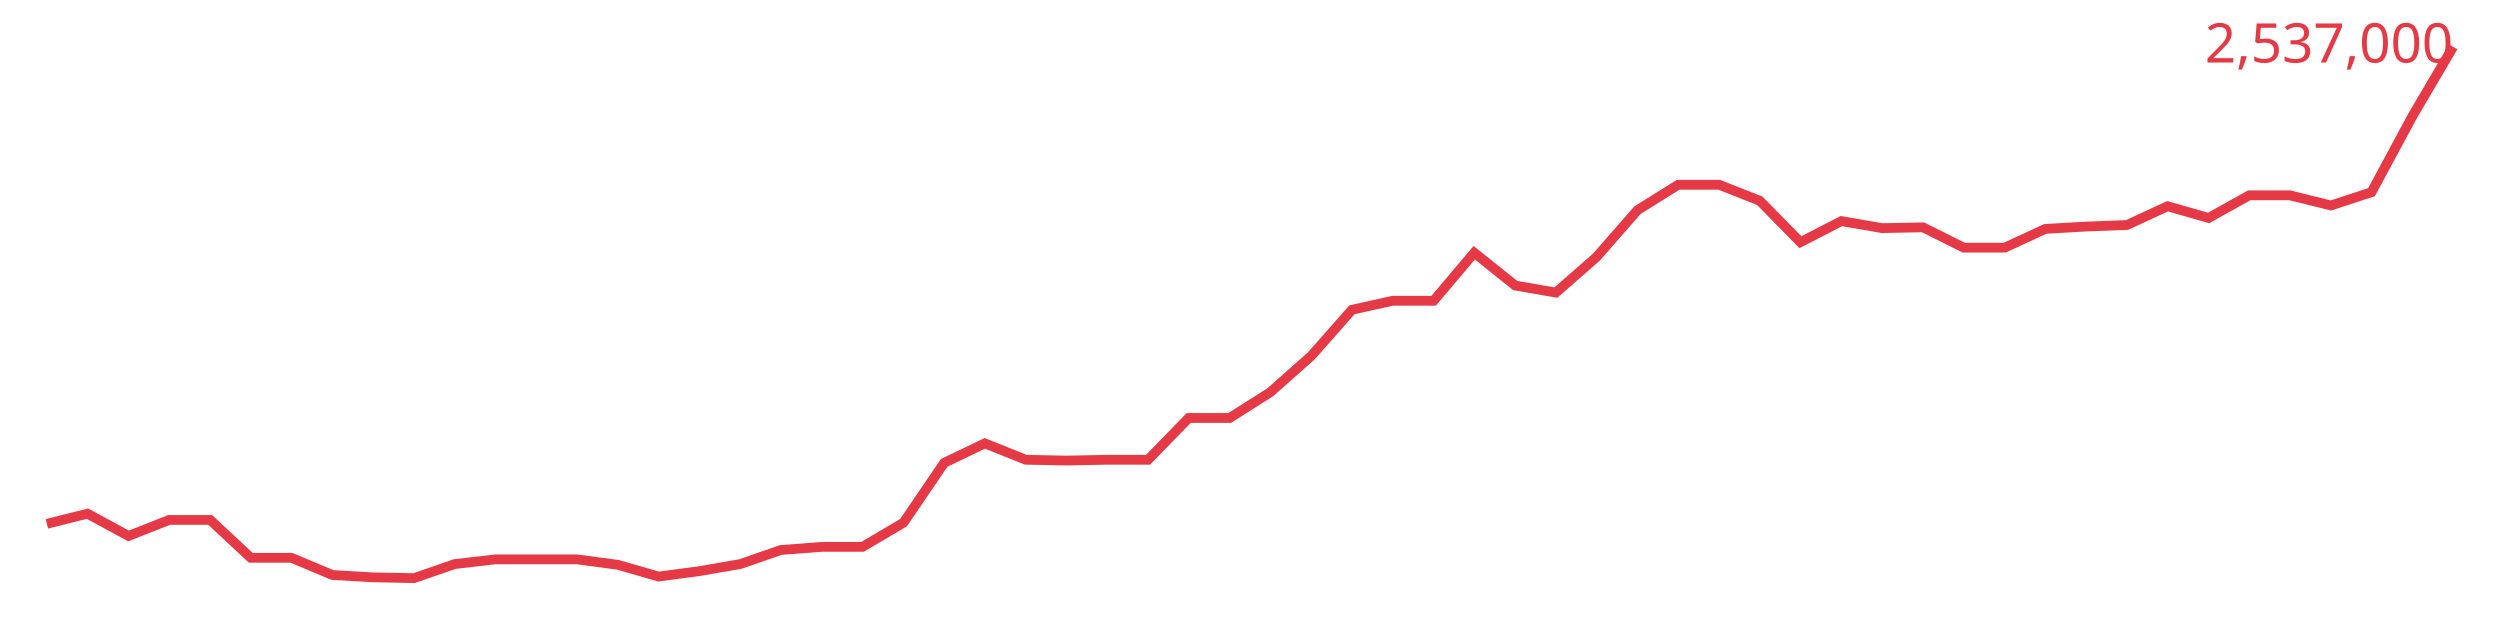
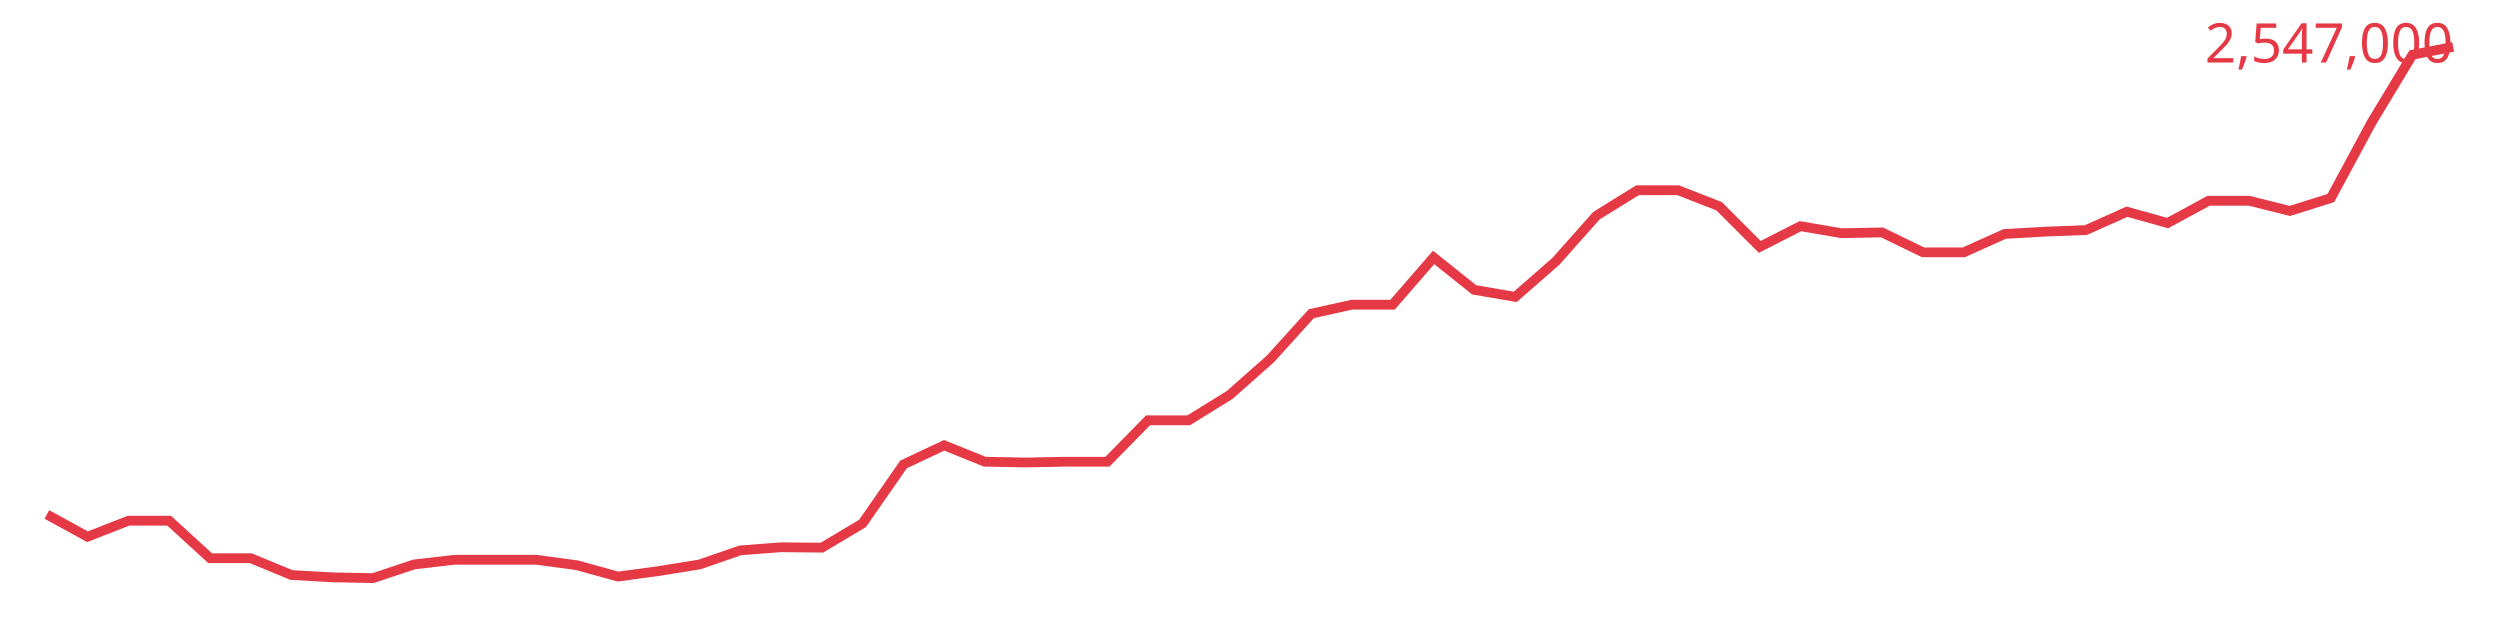
<svg xmlns="http://www.w3.org/2000/svg" viewBox="0 0 640 160" font-family="sans-serif">
-   <polyline fill="none" stroke="#e63946" stroke-width="2.5" points="12.0,134.1 22.4,131.5 32.9,137.2 43.3,133.1 53.8,133.1 64.2,142.8 74.6,142.8 85.1,147.2 95.5,147.8 106.0,148.0 116.4,144.4 126.8,143.2 137.3,143.2 147.7,143.2 158.2,144.6 168.6,147.6 179.1,146.2 189.5,144.4 199.9,140.8 210.4,140.0 220.8,140.0 231.3,133.8 241.7,118.5 252.1,113.5 262.6,117.7 273.0,117.9 283.5,117.7 293.9,117.7 304.3,107.0 314.8,107.0 325.2,100.4 335.7,91.1 346.1,79.3 356.5,77.0 367.0,77.0 377.4,64.7 387.9,73.1 398.3,74.9 408.7,65.8 419.2,53.8 429.6,47.3 440.1,47.3 450.5,51.4 460.9,62.0 471.4,56.6 481.8,58.4 492.3,58.2 502.7,63.4 513.2,63.4 523.6,58.6 534.0,58.0 544.5,57.6 554.9,52.8 565.4,55.8 575.8,50.0 586.2,50.0 596.7,52.6 607.1,49.2 617.6,29.7 628.0,12.0" />
-   <text x="628" y="16" text-anchor="end" font-size="14" fill="#e63946">2,537,000</text>
+   <polyline fill="none" stroke="#e63946" stroke-width="2.5" points="12.0,131.7 22.4,137.4 32.9,133.3 43.3,133.3 53.8,142.9 64.2,142.9 74.6,147.2 85.1,147.8 95.5,148.0 106.0,144.5 116.4,143.3 126.8,143.3 137.3,143.3 147.7,144.7 158.2,147.6 168.6,146.2 179.1,144.5 189.5,140.9 199.9,140.1 210.4,140.2 220.8,134.0 231.3,118.9 241.7,114.0 252.1,118.2 262.6,118.4 273.0,118.2 283.5,118.2 293.9,107.6 304.3,107.6 314.8,101.1 325.2,91.9 335.7,80.3 346.1,78.0 356.5,78.0 367.0,65.9 377.4,74.2 387.9,76.0 398.3,66.9 408.7,55.2 419.2,48.7 429.6,48.7 440.1,52.8 450.5,63.2 460.9,57.9 471.4,59.7 481.8,59.5 492.3,64.6 502.7,64.6 513.2,59.9 523.6,59.3 534.0,58.9 544.5,54.2 554.9,57.1 565.4,51.4 575.8,51.4 586.2,54.0 596.7,50.7 607.1,31.4 617.6,14.0 628.0,12.0" />
+   <text x="628" y="16" text-anchor="end" font-size="14" fill="#e63946">2,547,000</text>
</svg>
